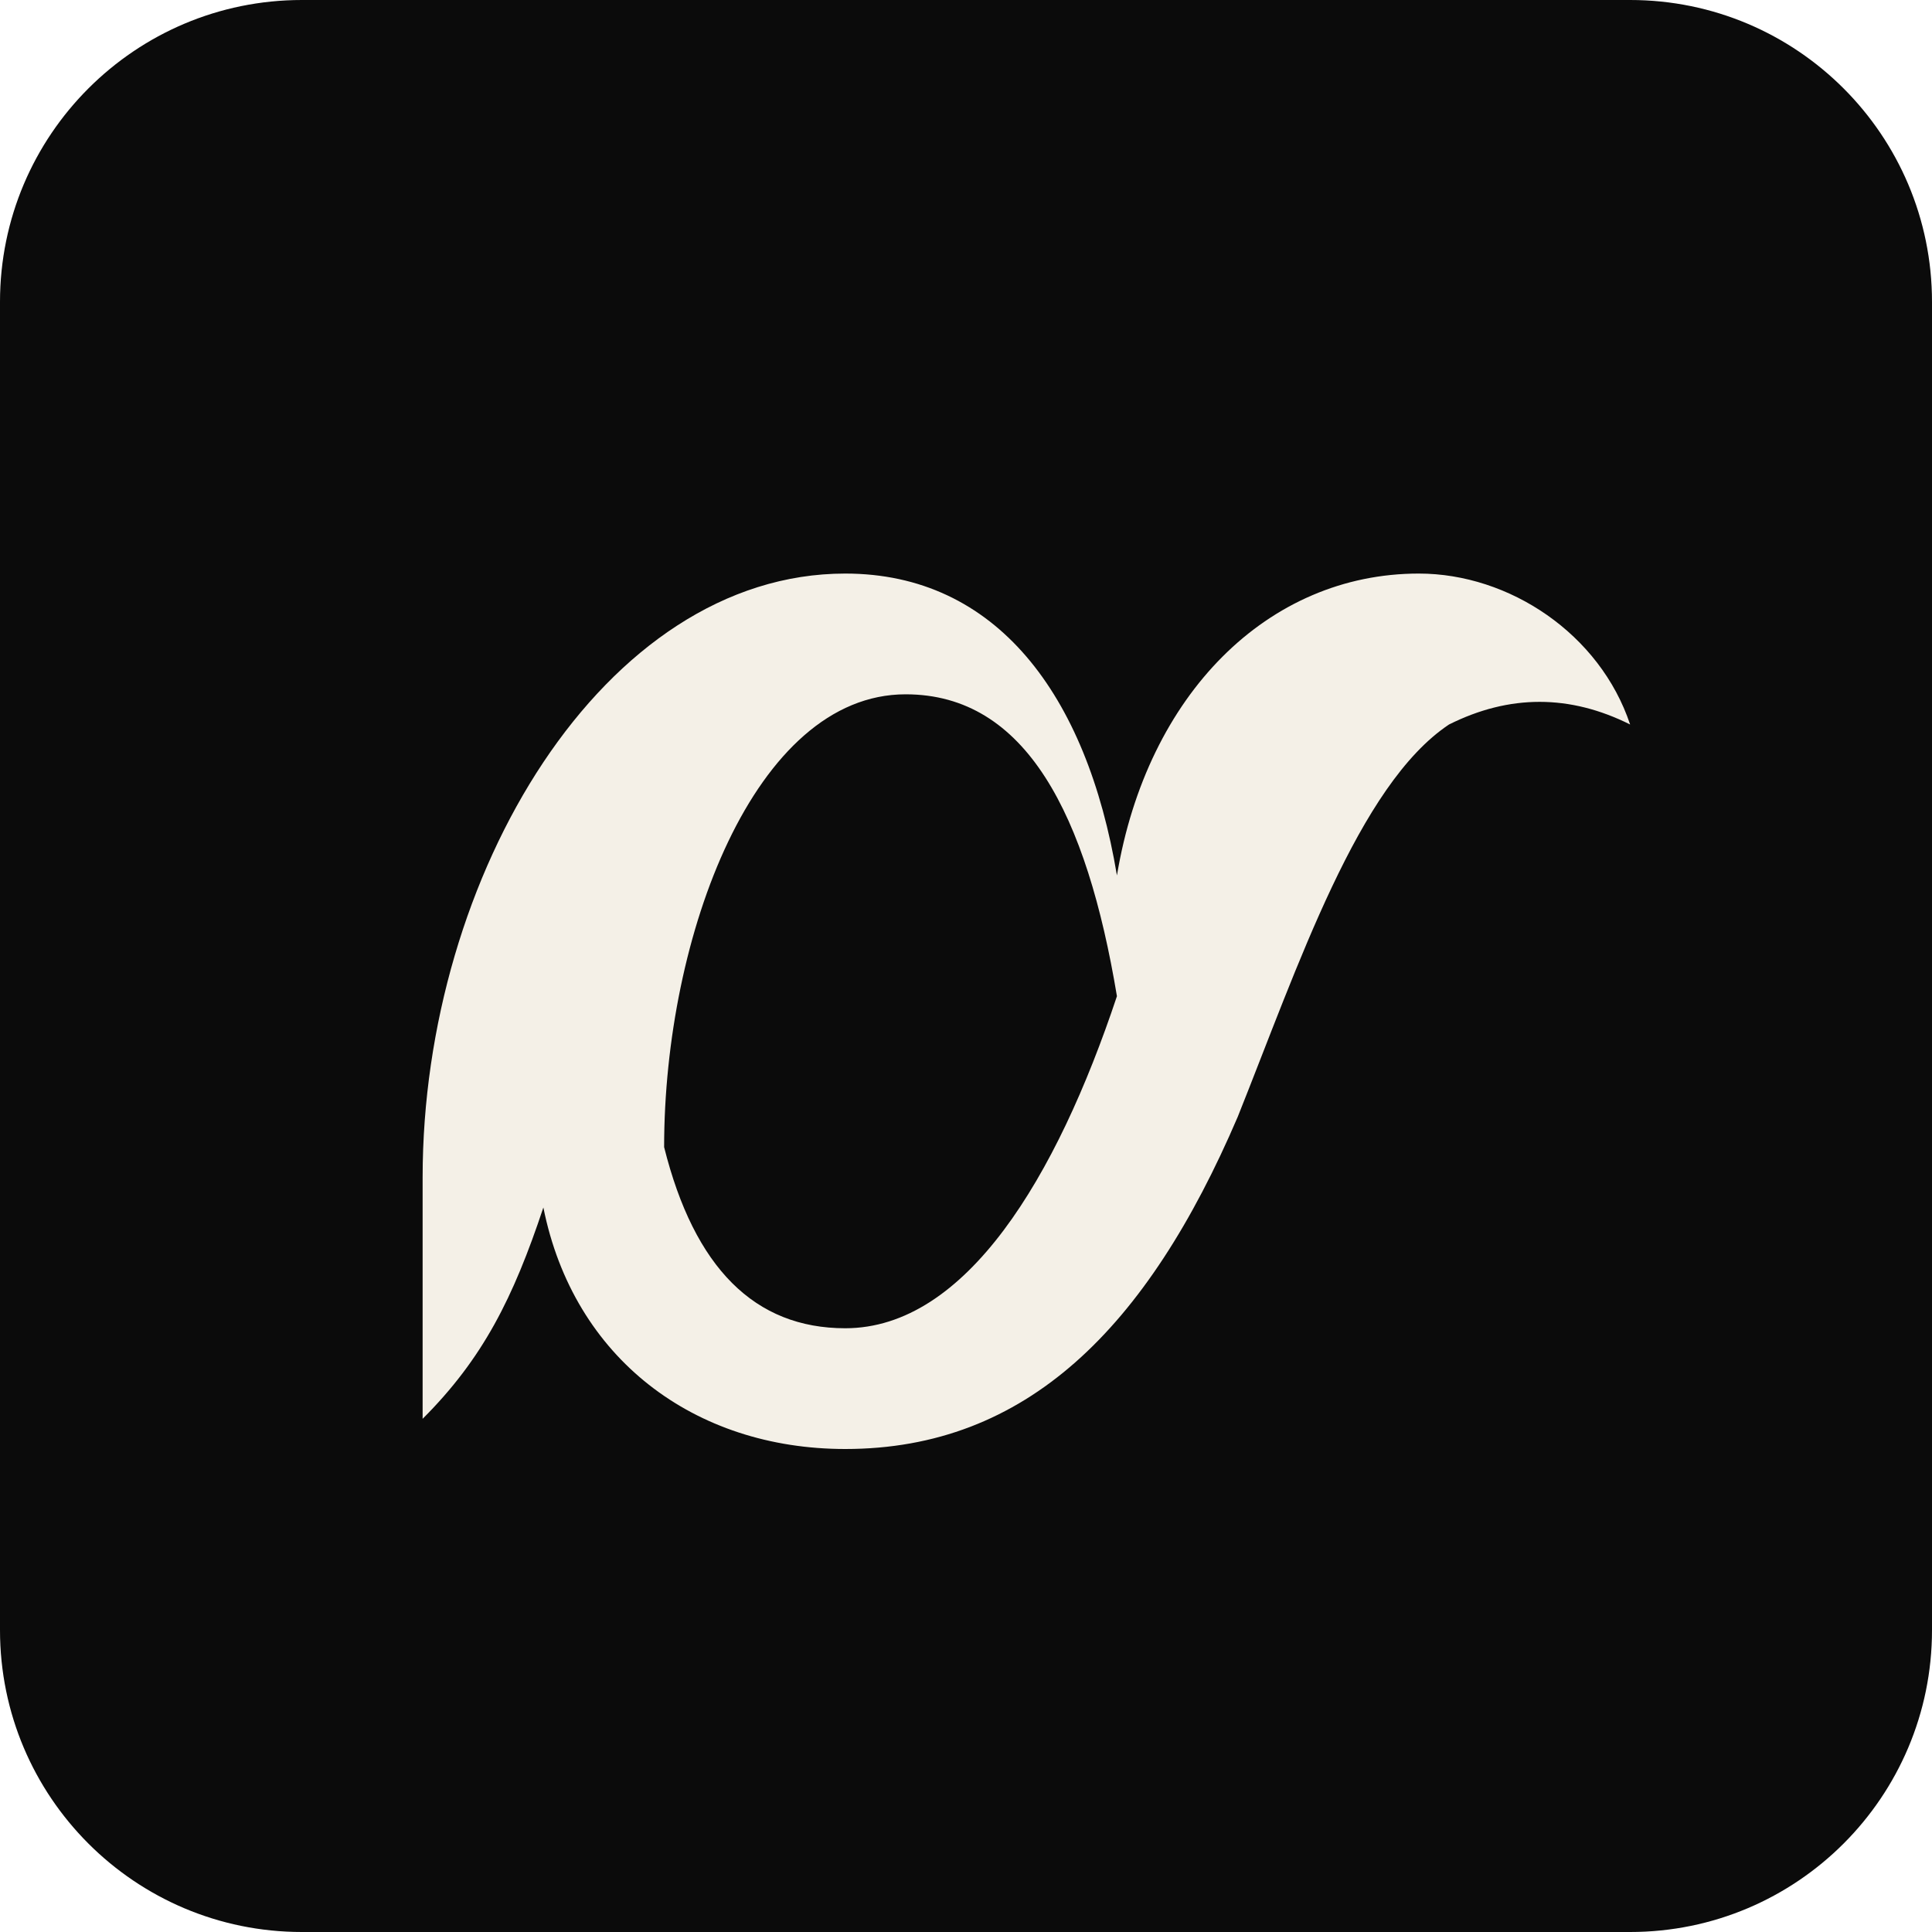
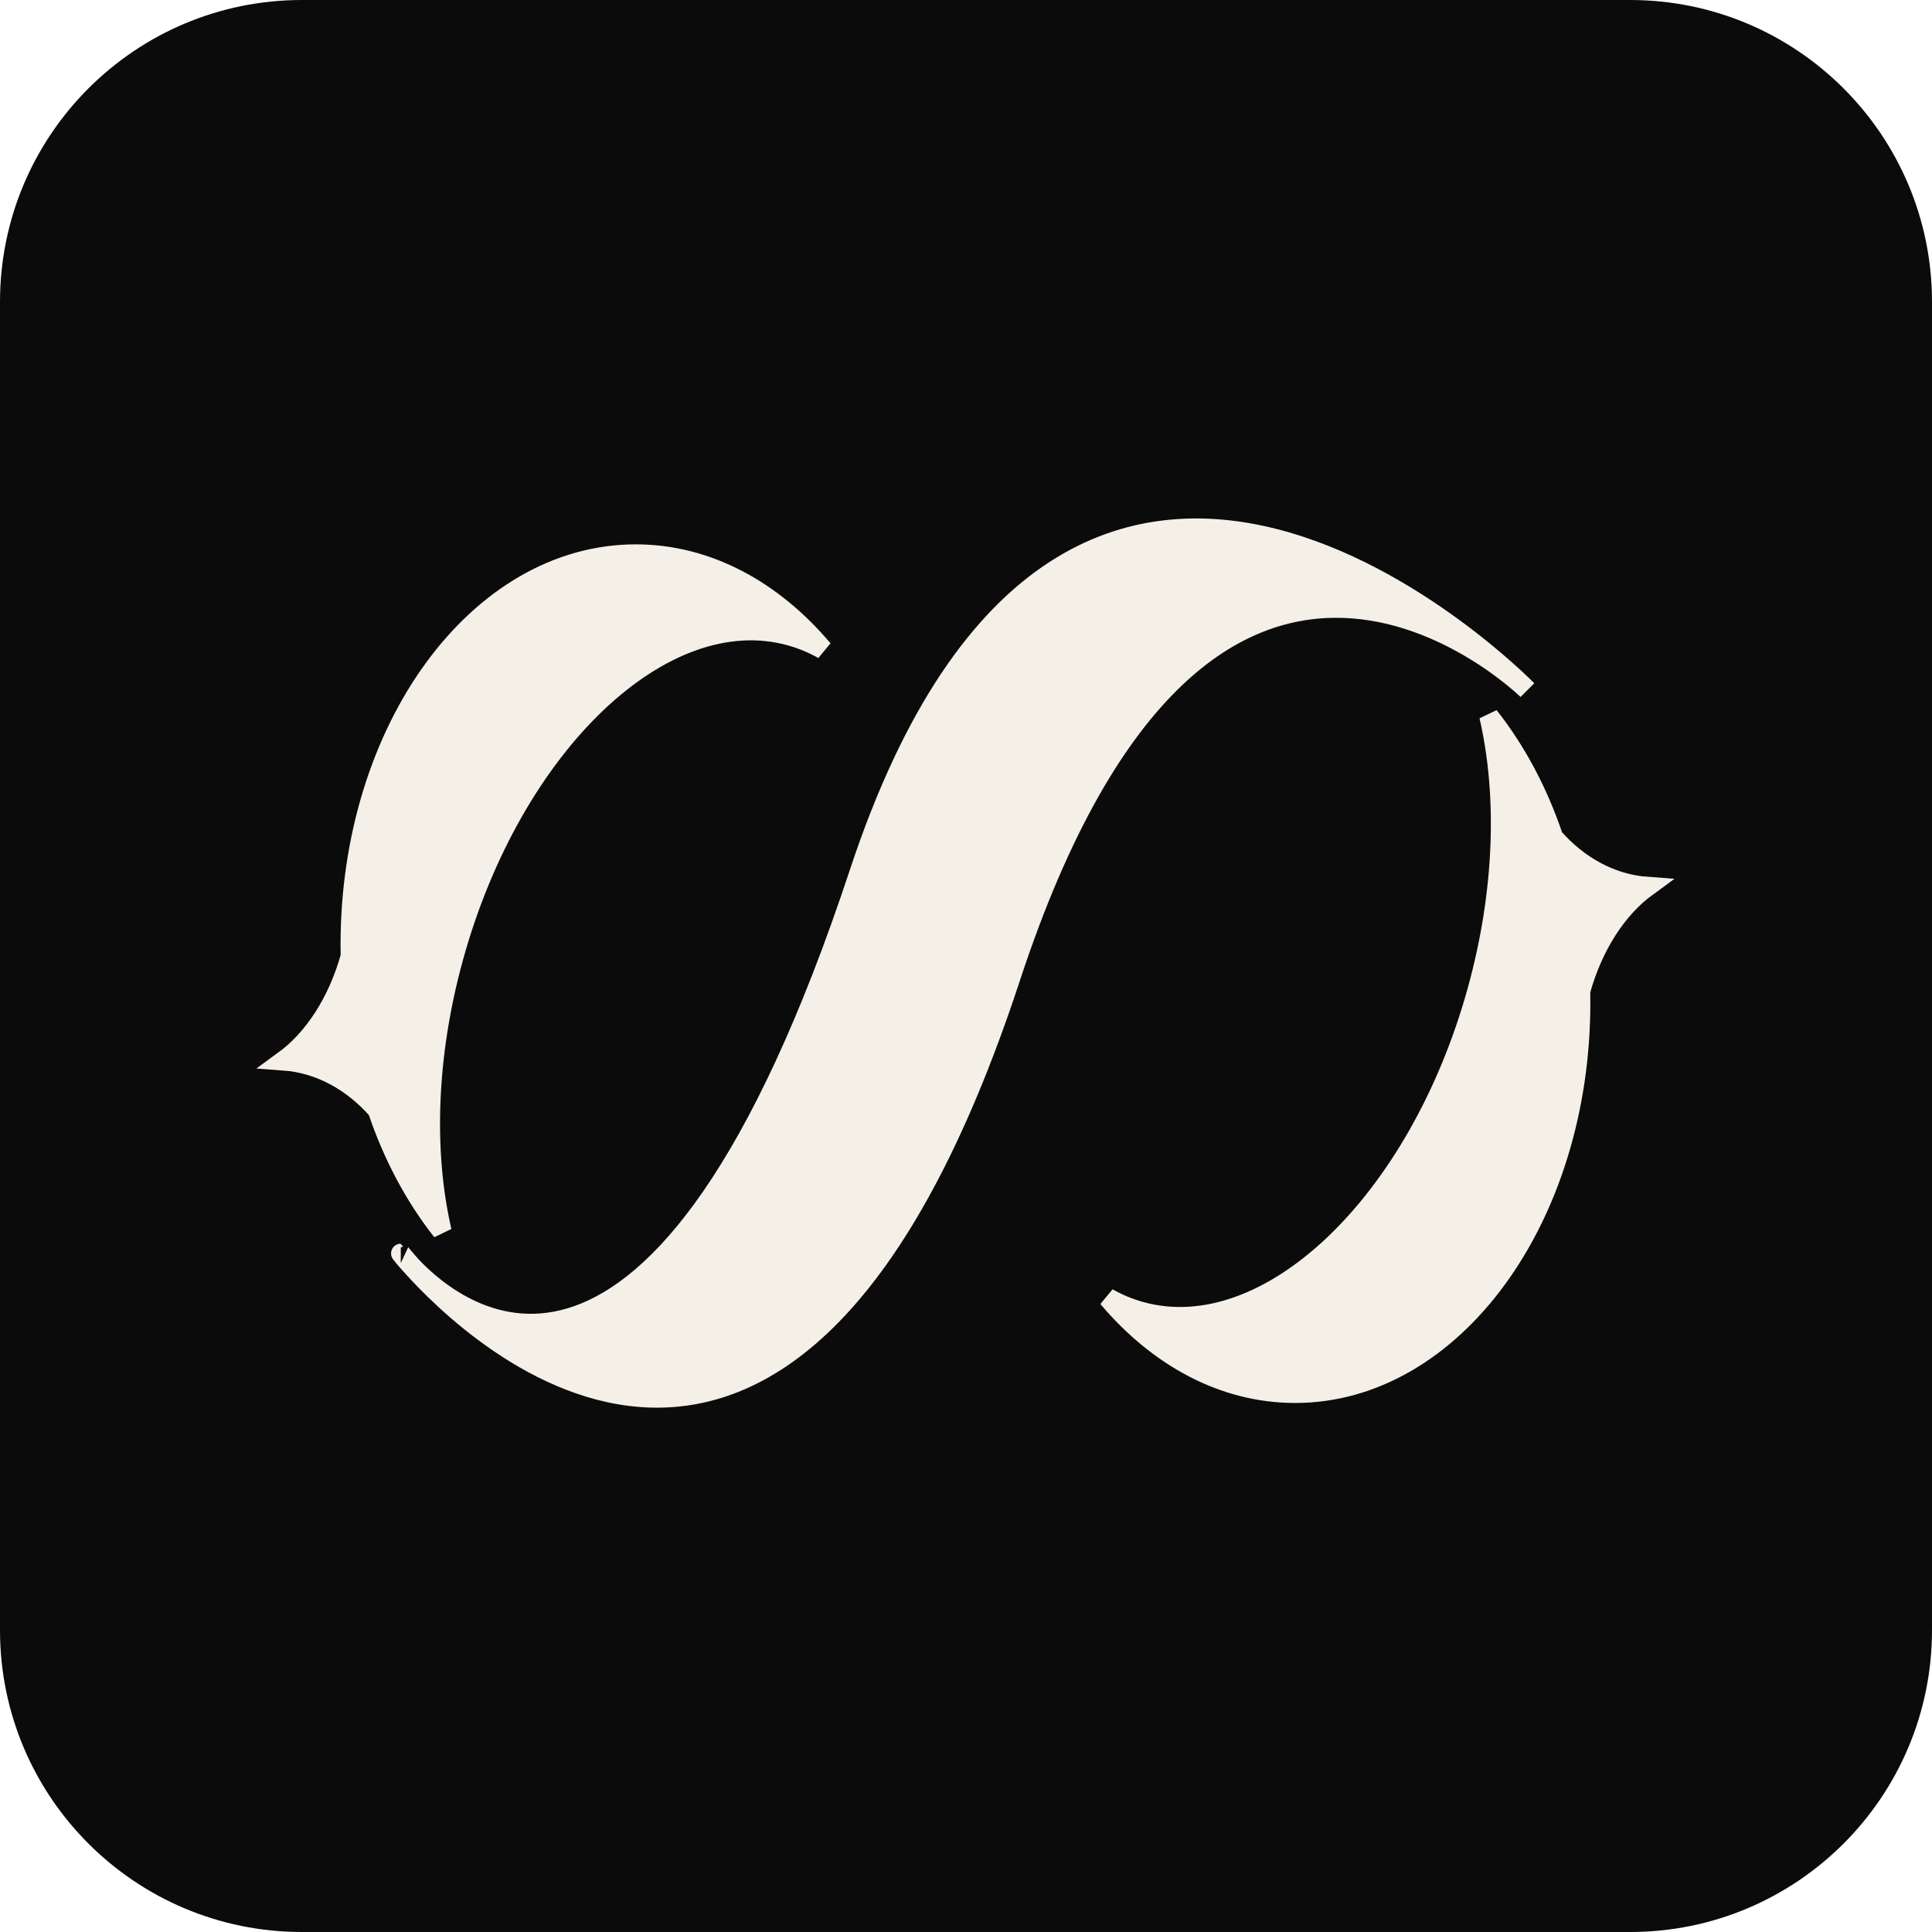
<svg xmlns="http://www.w3.org/2000/svg" viewBox="0 0 64 64">
  <rect width="64" height="64" rx="10" fill="#0b0b0b" />
-   <path d="M14 39c0-10 6-20 14-20 5 0 8 4 9 10 1-6 5-10 10-10 3 0 6 2 7 5-2-1-4-1-6 0-3 2-5 8-7 13-3 7-7 11-13 11-5 0-9-3-10-8-1 3-2 5-4 7v-8zm8-1c1 4 3 6 6 6 4 0 7-5 9-11-1-6-3-10-7-10-5 0-8 8-8 15z" fill="#f4f0e7" />
+   <g transform="translate(8 16.685) scale(0.128686)" fill="#f4f0e7" stroke="#f4f0e7">
+     <path id="ENDLLS-Mark" fill-rule="evenodd" stroke-width="5" d="M 101.501 12.971 C 60.907 12.971 28 57.972 28 113.484 L 28.032 116.5 C 24.782 128.192 18.596 137.749 10.83 143.401 C 20.218 144.088 28.634 148.846 34.987 156.096 C 38.985 167.959 44.671 178.515 51.591 187.273 C 46.925 167.068 47.578 142.176 54.648 116.625 C 69.773 61.967 108.539 24.993 141.235 34.043 C 144.219 34.869 147.05 36.05 149.719 37.556 C 136.797 22.259 119.942 12.971 101.501 12.971 Z M 41.001 192.995 C 41 192.995 41.939 194.274 43.699 196.151 C 41.93 194.179 41 192.995 41.001 192.995 Z M 331 47.975 C 331 47.975 214.191 -71.897 159 94.982 C 107.456 250.834 55.89 209.149 43.699 196.151 C 59.415 213.764 141.497 294.021 198 121.985 C 248.865 -32.883 331 47.975 331 47.975 Z M 337.735 85.871 C 333.734 74.007 328.048 63.452 321.128 54.694 C 325.794 74.899 325.141 99.791 318.071 125.342 C 302.946 180 264.18 216.973 231.484 207.924 C 228.499 207.098 225.669 205.917 223 204.411 C 235.921 219.708 252.777 228.996 271.219 228.996 C 311.812 228.996 344.719 183.995 344.719 128.483 L 344.688 125.47 C 347.938 113.773 354.124 104.215 361.891 98.564 C 352.5 97.879 344.085 93.121 337.735 85.871 Z" />
+   </g>
</svg>
